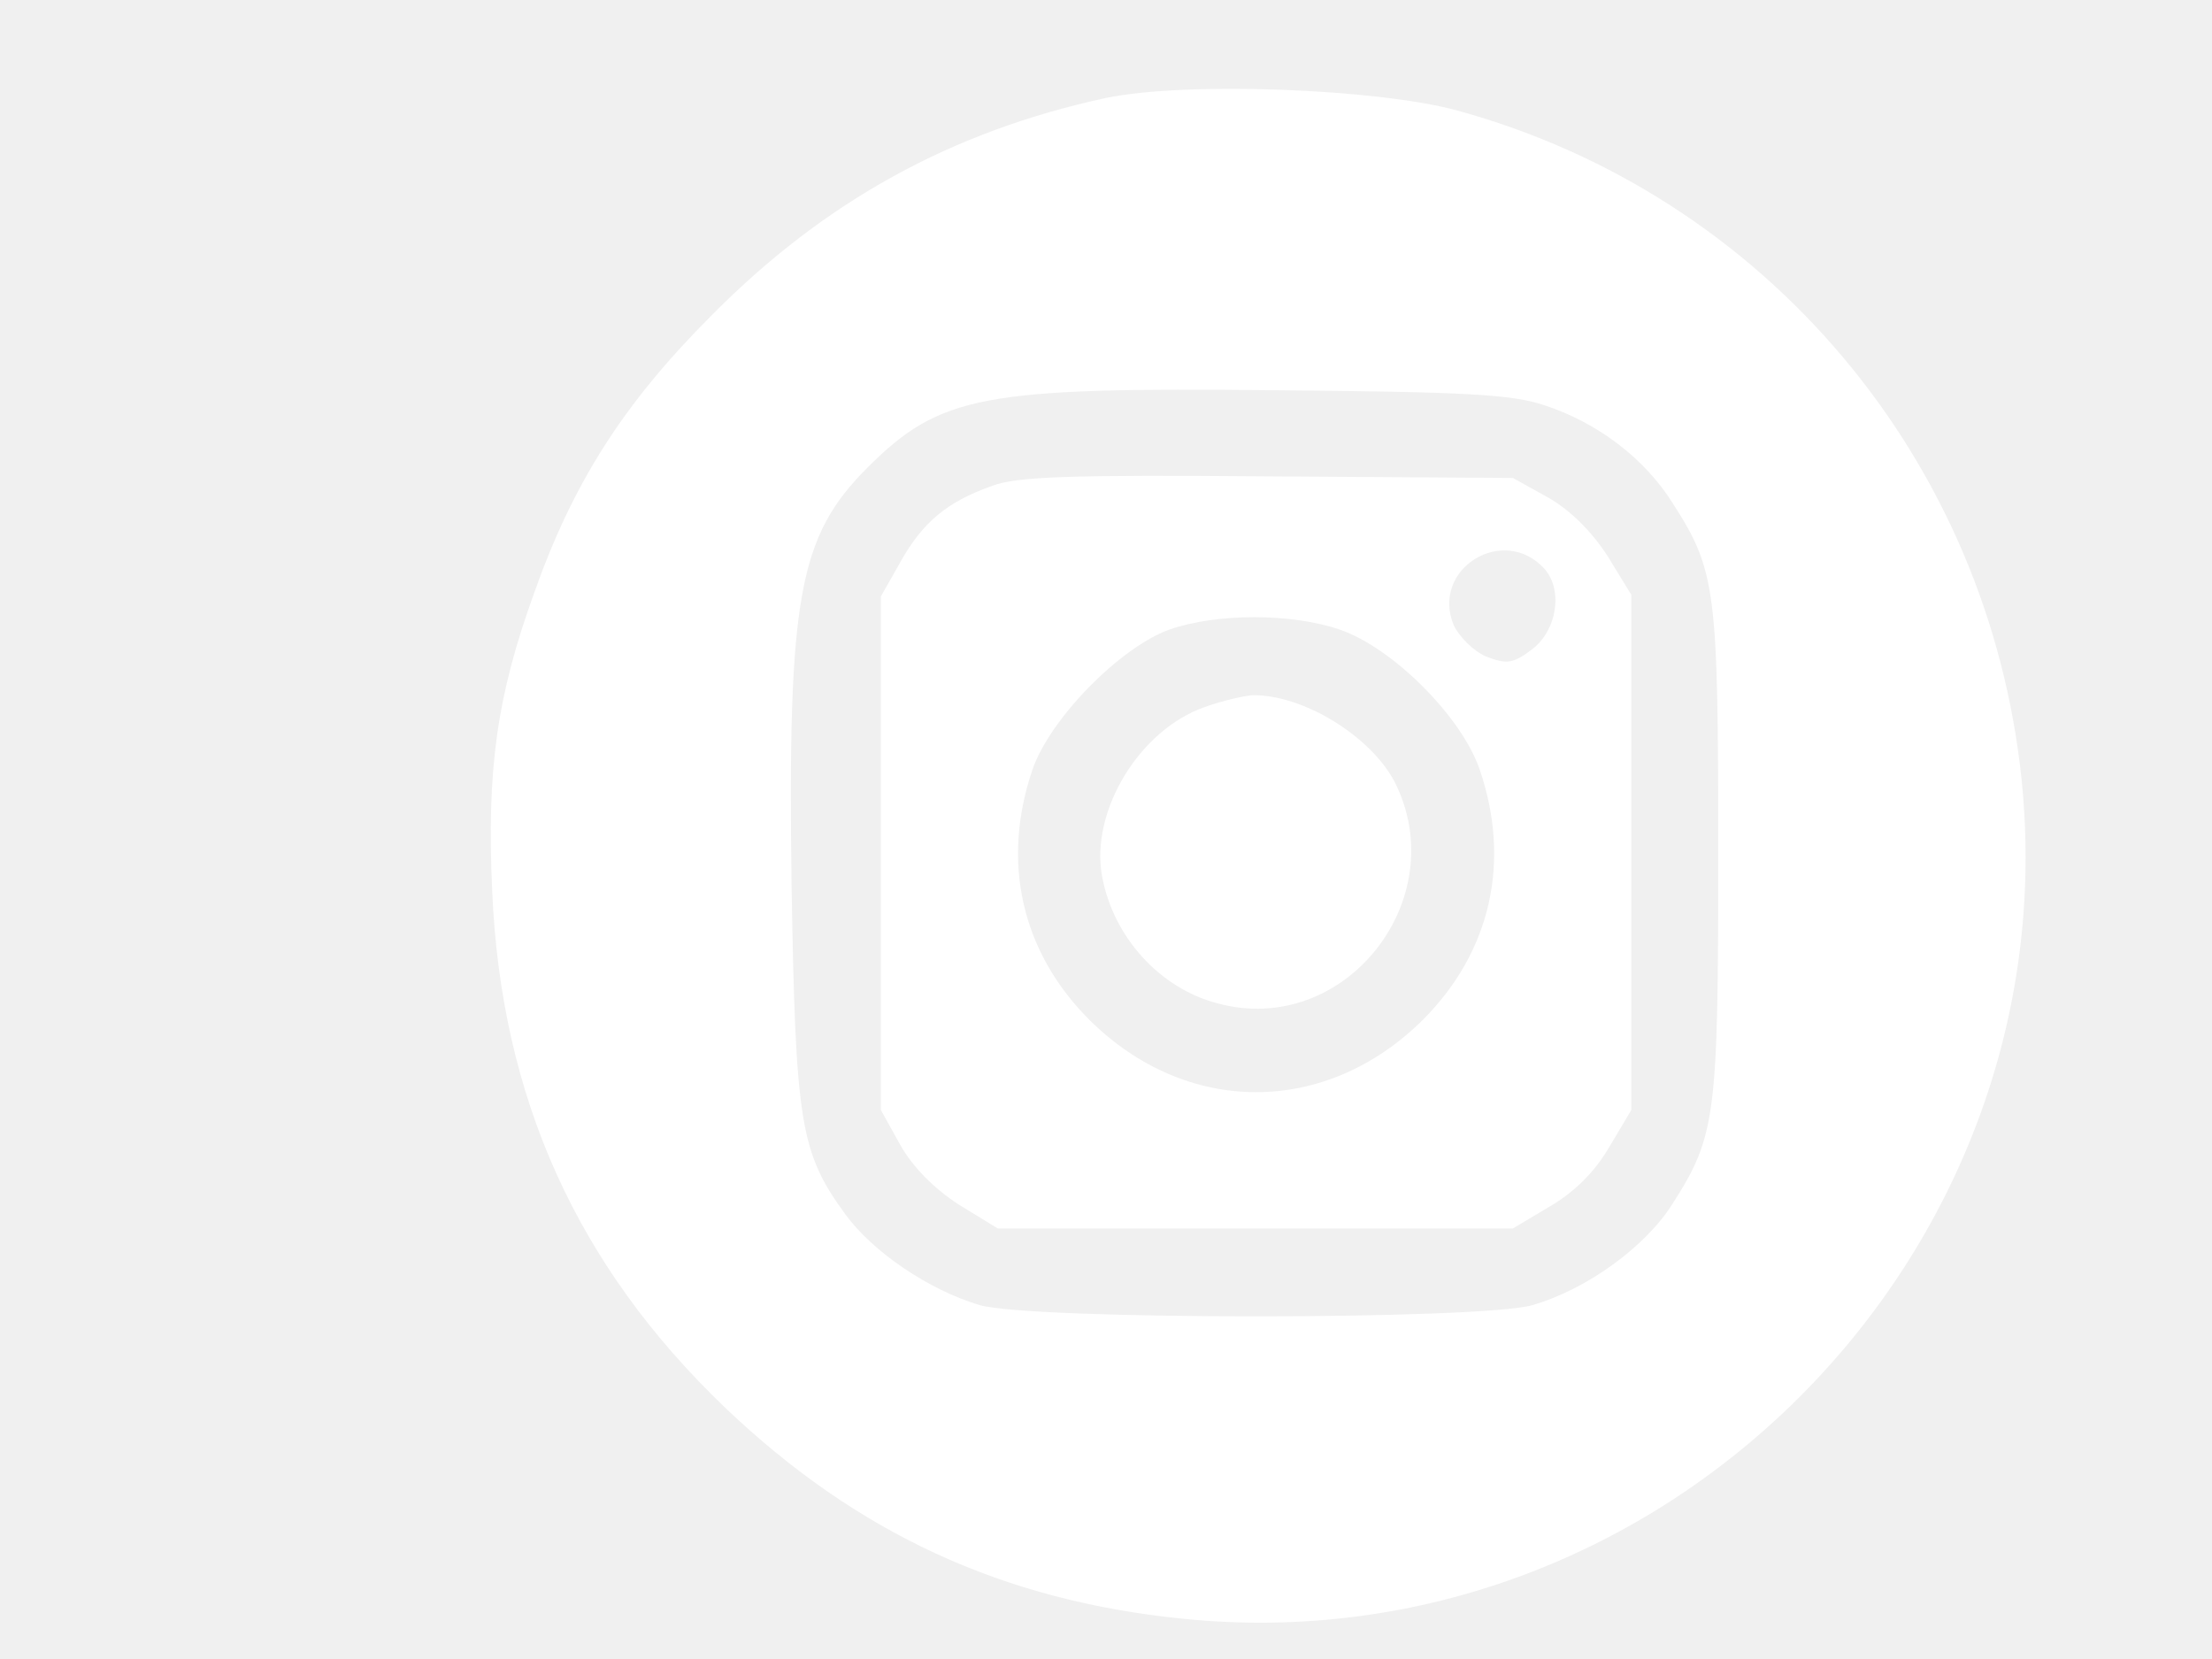
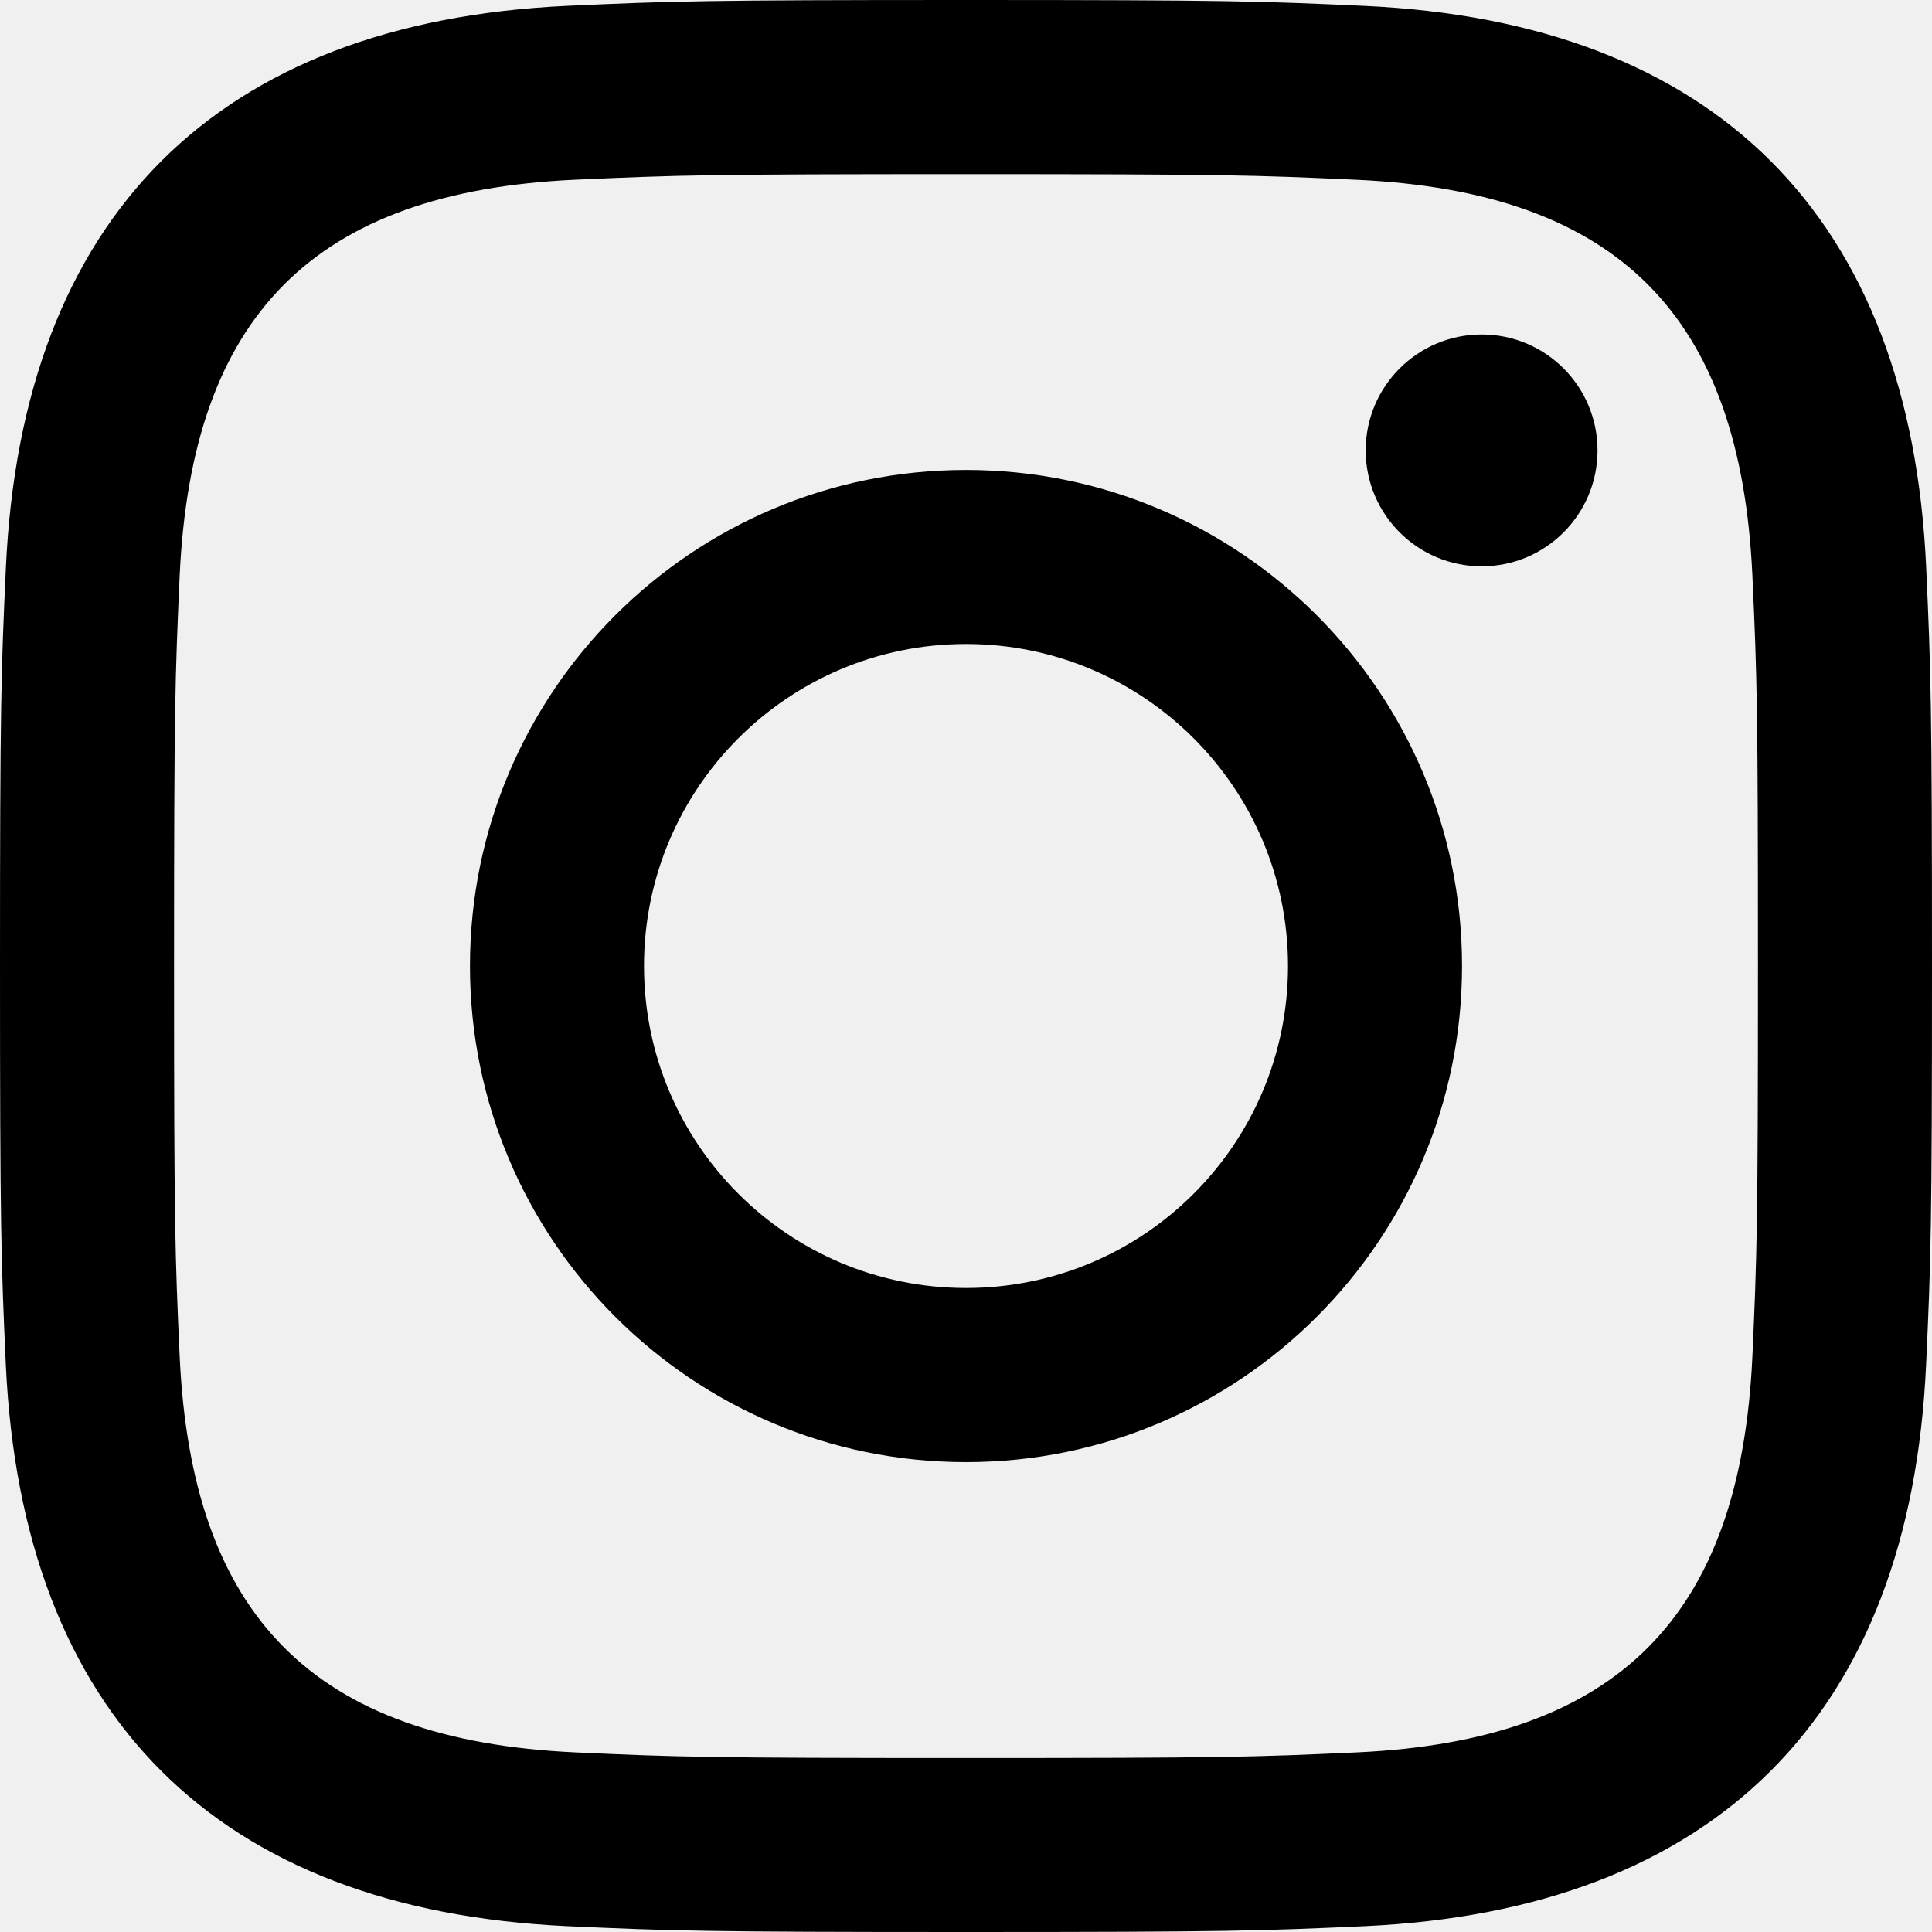
- <svg xmlns="http://www.w3.org/2000/svg" version="1.0" width="288pt" height="216pt" viewBox="0 0 250 210" preserveAspectRatio="xMidYMid meet">
-   <g transform="translate(0,216) scale(0.1,-0.1)" fill="#fff" stroke="none">
-     <path d="M1250 2036 c-195 -42 -357 -131 -500 -276 -111 -111 -175 -212 -224 -351 -47 -130 -60 -223 -53 -376 11 -262 107 -475 295 -655 167 -159 351 -244 579 -267 605 -62 1124 457 1062 1062 -42 405 -324 740 -714 847 -102 28 -345 37 -445 16z m555 -389 c67 -22 127 -67 163 -125 54 -84 57 -109 57 -442 0 -333 -3 -358 -58 -444 -34 -54 -108 -108 -177 -128 -64 -19 -636 -19 -700 0 -64 19 -135 67 -170 115 -57 78 -63 115 -68 416 -5 365 9 442 96 529 92 92 146 102 517 98 237 -2 299 -5 340 -19z" />
-     <path d="M1106 1545 c-57 -20 -88 -46 -116 -96 l-25 -44 0 -325 0 -325 25 -45 c16 -28 43 -55 74 -75 l49 -30 326 0 326 0 47 28 c31 18 57 44 75 75 l28 47 0 326 0 326 -30 49 c-20 31 -47 58 -75 74 l-45 25 -310 2 c-248 2 -318 0 -349 -12z m699 -105 c24 -27 16 -79 -17 -103 -23 -17 -31 -18 -57 -8 -16 7 -34 25 -41 40 -29 71 63 128 115 71z m-259 -77 c67 -23 154 -110 177 -177 40 -117 14 -231 -72 -317 -123 -122 -299 -122 -422 0 -86 86 -112 200 -72 317 22 64 110 154 173 177 60 21 155 21 216 0z" />
-     <path d="M1375 1265 c-83 -29 -145 -132 -130 -214 14 -77 73 -142 146 -161 161 -44 300 132 224 281 -31 58 -116 110 -180 109 -11 -1 -38 -7 -60 -15z" />
-   </g>
+ <svg xmlns="http://www.w3.org/2000/svg" width="24" height="24" viewBox="0 0 24 24">
+   <path d="M12 2.163c3.204 0 3.584.012 4.85.07 3.252.148 4.771 1.691 4.919 4.919.058 1.265.069 1.645.069 4.849 0 3.205-.012 3.584-.069 4.849-.149 3.225-1.664 4.771-4.919 4.919-1.266.058-1.644.07-4.85.07-3.204 0-3.584-.012-4.849-.07-3.26-.149-4.771-1.699-4.919-4.92-.058-1.265-.07-1.644-.07-4.849 0-3.204.013-3.583.07-4.849.149-3.227 1.664-4.771 4.919-4.919 1.266-.057 1.645-.069 4.849-.069zm0-2.163c-3.259 0-3.667.014-4.947.072-4.358.2-6.78 2.618-6.98 6.98-.059 1.281-.073 1.689-.073 4.948 0 3.259.014 3.668.072 4.948.2 4.358 2.618 6.78 6.98 6.98 1.281.058 1.689.072 4.948.072 3.259 0 3.668-.014 4.948-.072 4.354-.2 6.782-2.618 6.979-6.98.059-1.28.073-1.689.073-4.948 0-3.259-.014-3.667-.072-4.947-.196-4.354-2.617-6.78-6.979-6.98-1.281-.059-1.69-.073-4.949-.073zm0 5.838c-3.403 0-6.162 2.759-6.162 6.162s2.759 6.163 6.162 6.163 6.162-2.759 6.162-6.163c0-3.403-2.759-6.162-6.162-6.162zm0 10.162c-2.209 0-4-1.79-4-4 0-2.209 1.791-4 4-4s4 1.791 4 4c0 2.21-1.791 4-4 4zm6.406-11.845c-.796 0-1.441.645-1.441 1.44s.645 1.44 1.441 1.44c.795 0 1.439-.645 1.439-1.44s-.644-1.44-1.439-1.44z" />
</svg>
